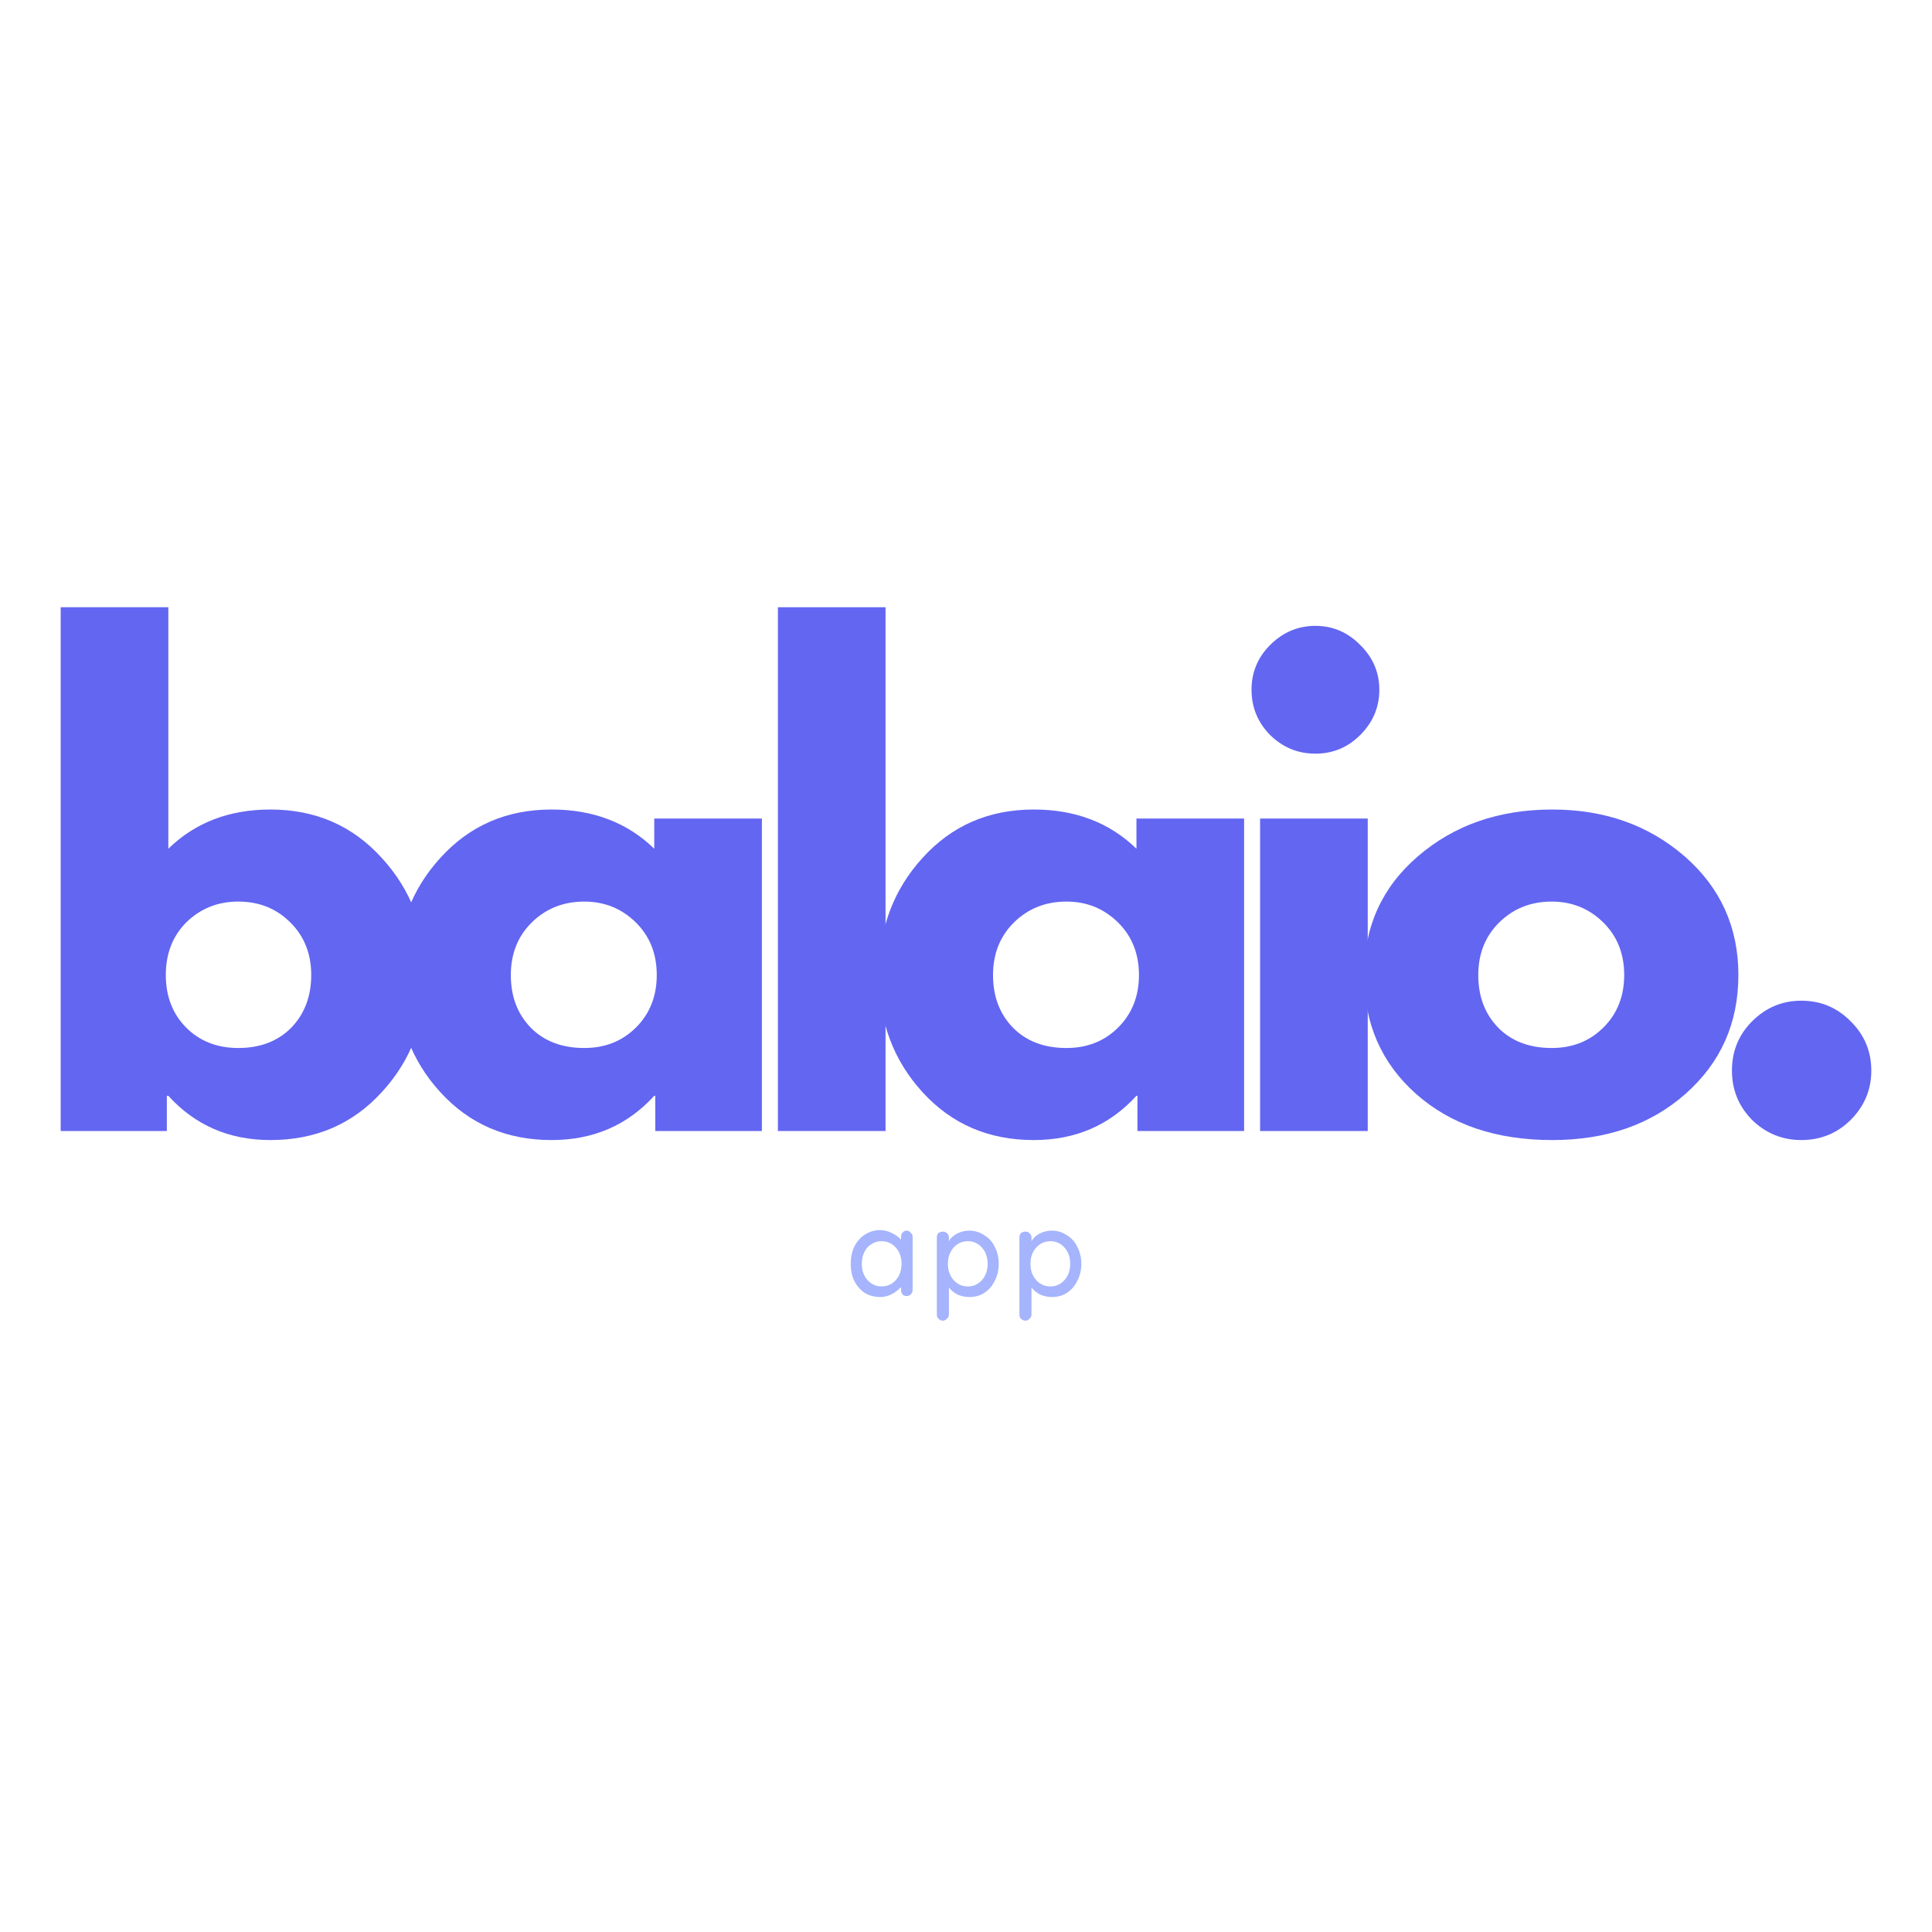
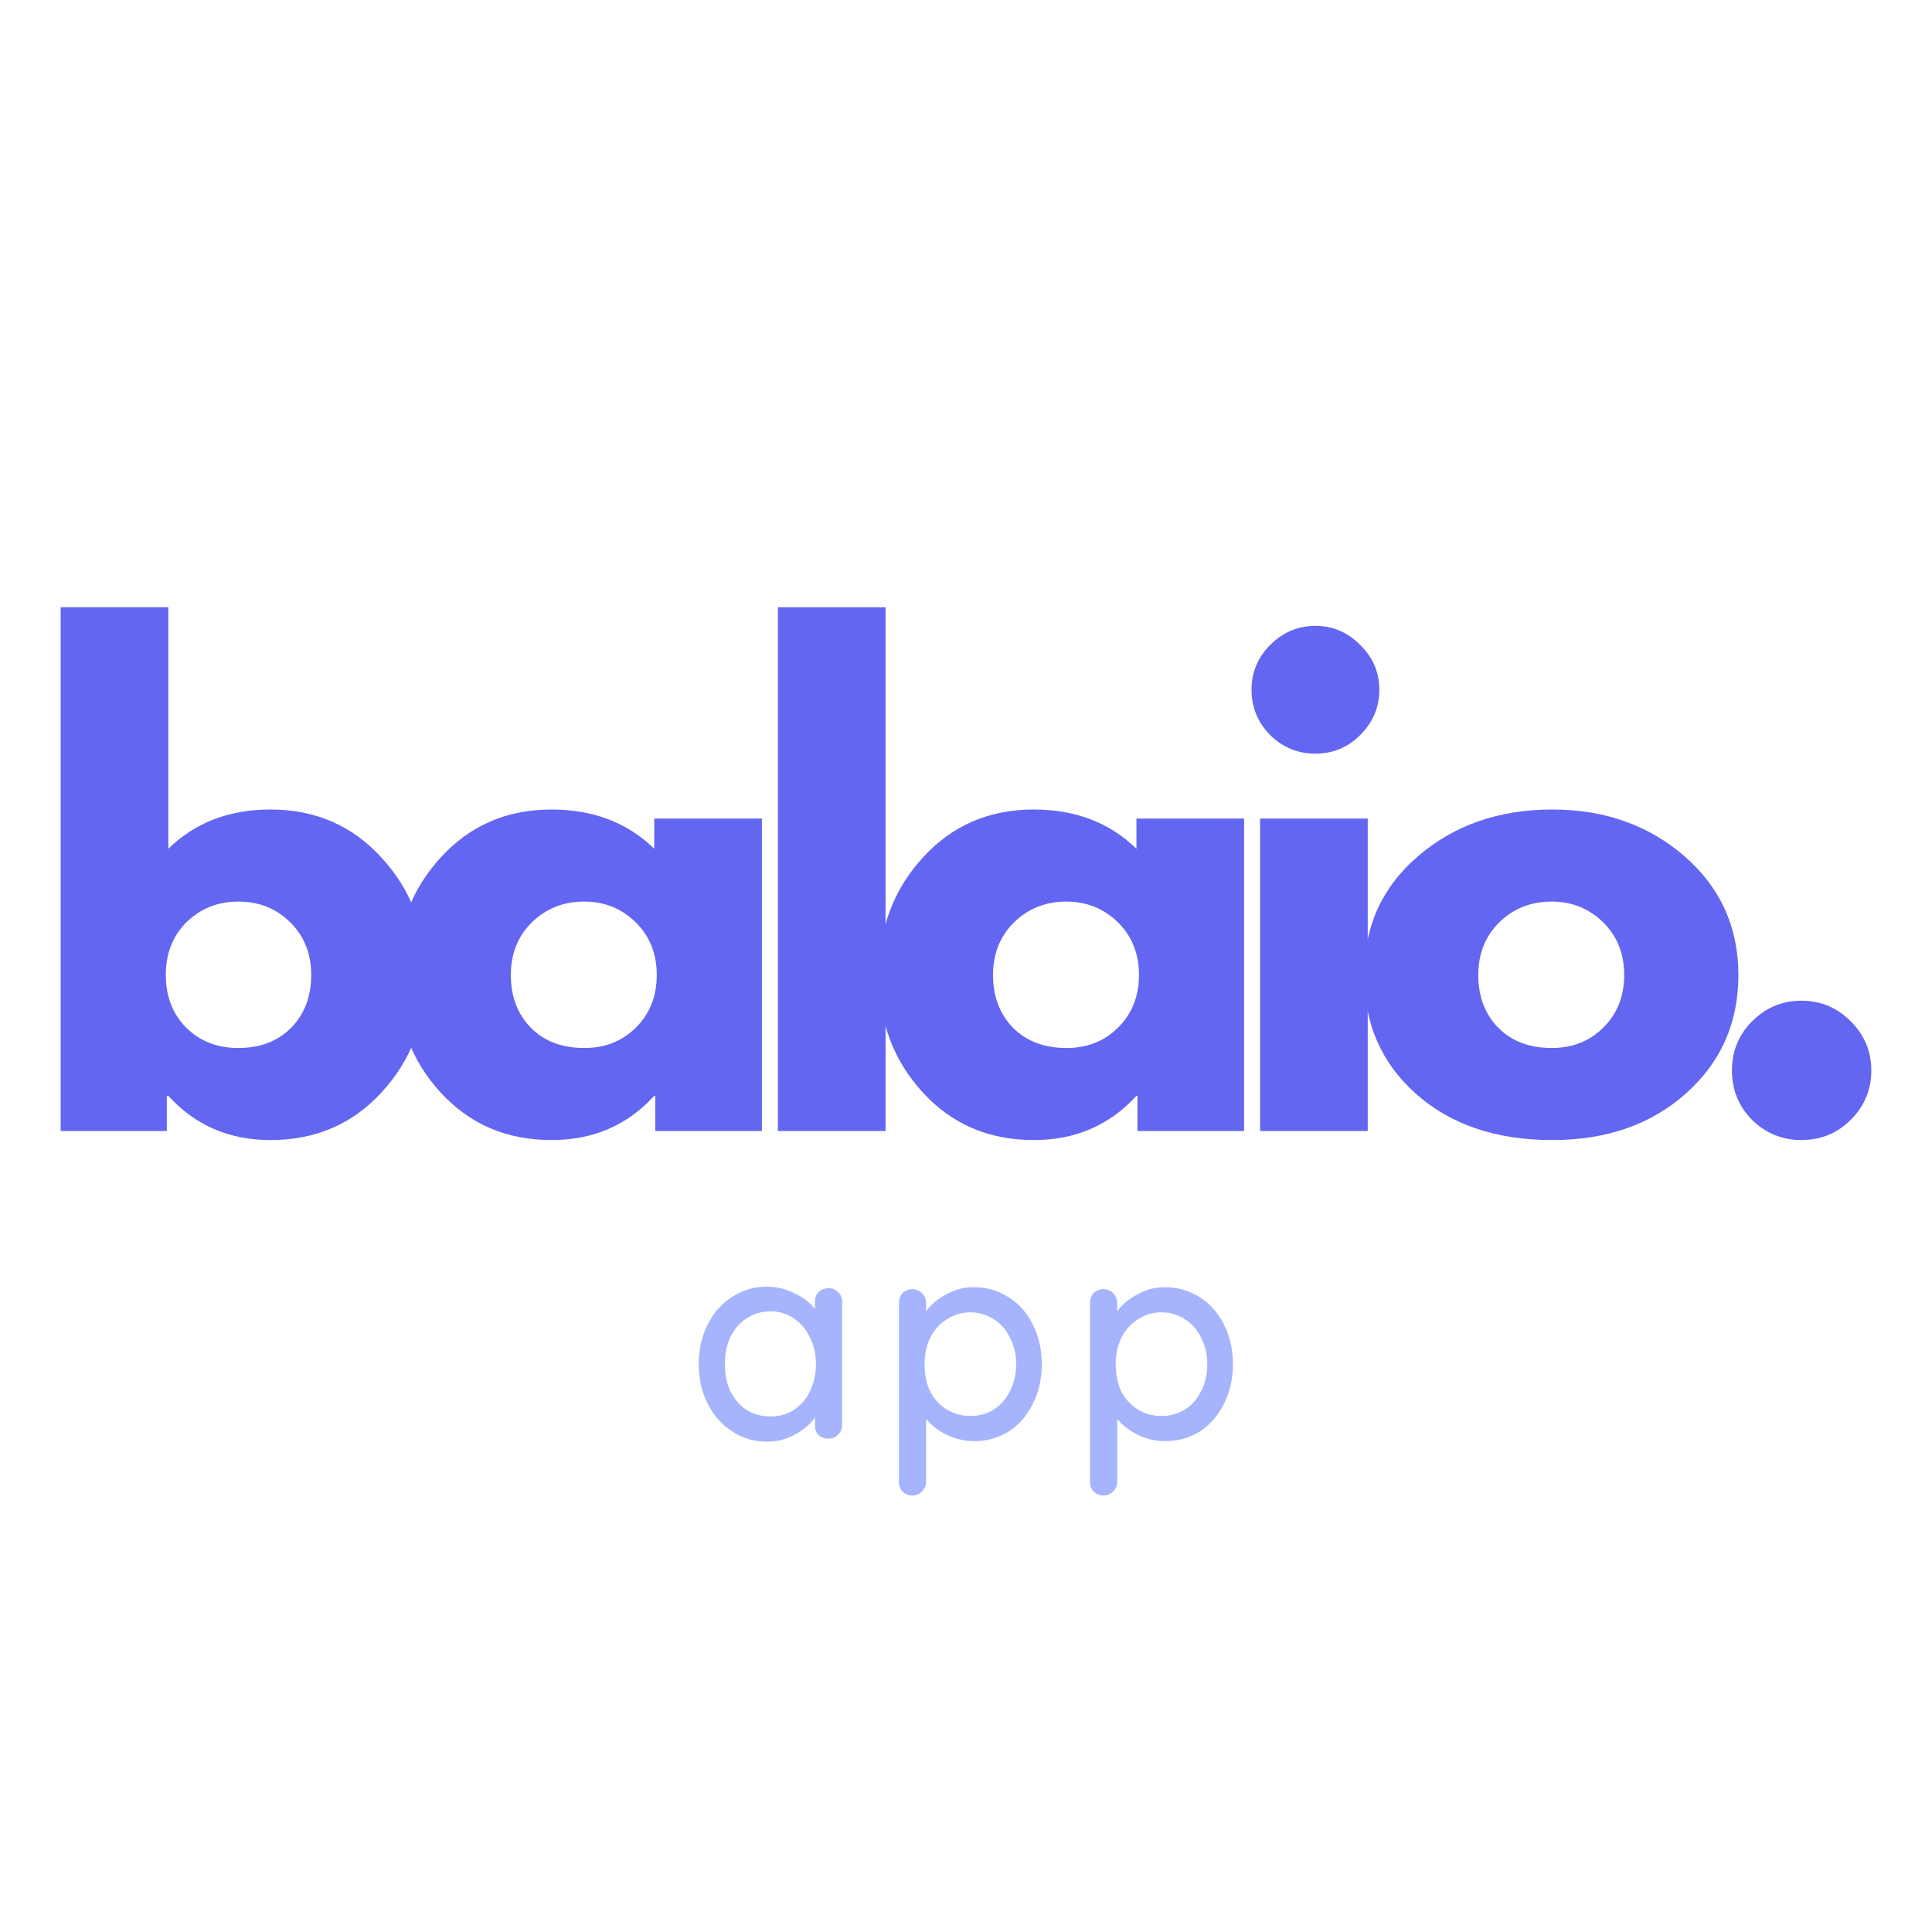
<svg xmlns="http://www.w3.org/2000/svg" width="80" zoomAndPan="magnify" viewBox="0 0 60 60" height="80" preserveAspectRatio="xMidYMid meet" version="1.0">
  <defs>
    <g />
  </defs>
  <g fill="#6366f1" fill-opacity="1">
    <g transform="translate(0.743382, 35.1244)">
      <g>
        <path d="M 11.109 -8.484 C 12.023 -7.492 12.484 -6.281 12.484 -4.844 C 12.484 -3.406 12.023 -2.191 11.109 -1.203 C 10.203 -0.211 9.051 0.281 7.656 0.281 C 6.375 0.281 5.316 -0.176 4.484 -1.094 L 4.438 -1.094 L 4.438 0 L 1.141 0 L 1.141 -16.266 L 4.484 -16.266 L 4.484 -8.766 C 5.316 -9.578 6.375 -9.984 7.656 -9.984 C 9.051 -9.984 10.203 -9.484 11.109 -8.484 Z M 8.297 -3.203 C 8.711 -3.629 8.922 -4.176 8.922 -4.844 C 8.922 -5.508 8.703 -6.055 8.266 -6.484 C 7.836 -6.91 7.301 -7.125 6.656 -7.125 C 6.02 -7.125 5.484 -6.91 5.047 -6.484 C 4.617 -6.055 4.406 -5.508 4.406 -4.844 C 4.406 -4.188 4.613 -3.645 5.031 -3.219 C 5.457 -2.789 6 -2.578 6.656 -2.578 C 7.332 -2.578 7.879 -2.785 8.297 -3.203 Z M 8.297 -3.203 " />
      </g>
    </g>
  </g>
  <g fill="#6366f1" fill-opacity="1">
    <g transform="translate(11.88039, 35.1244)">
      <g>
        <path d="M 1.797 -1.203 C 0.891 -2.191 0.438 -3.406 0.438 -4.844 C 0.438 -6.281 0.891 -7.492 1.797 -8.484 C 2.703 -9.484 3.852 -9.984 5.25 -9.984 C 6.539 -9.984 7.602 -9.578 8.438 -8.766 L 8.438 -9.703 L 11.781 -9.703 L 11.781 0 L 8.469 0 L 8.469 -1.094 L 8.438 -1.094 C 7.602 -0.176 6.539 0.281 5.25 0.281 C 3.852 0.281 2.703 -0.211 1.797 -1.203 Z M 4.641 -6.484 C 4.203 -6.055 3.984 -5.508 3.984 -4.844 C 3.984 -4.176 4.191 -3.629 4.609 -3.203 C 5.023 -2.785 5.578 -2.578 6.266 -2.578 C 6.91 -2.578 7.445 -2.789 7.875 -3.219 C 8.301 -3.645 8.516 -4.188 8.516 -4.844 C 8.516 -5.508 8.297 -6.055 7.859 -6.484 C 7.422 -6.91 6.891 -7.125 6.266 -7.125 C 5.617 -7.125 5.078 -6.91 4.641 -6.484 Z M 4.641 -6.484 " />
      </g>
    </g>
  </g>
  <g fill="#6366f1" fill-opacity="1">
    <g transform="translate(23.0174, 35.1244)">
      <g>
        <path d="M 1.141 0 L 1.141 -16.266 L 4.484 -16.266 L 4.484 0 Z M 1.141 0 " />
      </g>
    </g>
  </g>
  <g fill="#6366f1" fill-opacity="1">
    <g transform="translate(26.85545, 35.1244)">
      <g>
        <path d="M 1.797 -1.203 C 0.891 -2.191 0.438 -3.406 0.438 -4.844 C 0.438 -6.281 0.891 -7.492 1.797 -8.484 C 2.703 -9.484 3.852 -9.984 5.25 -9.984 C 6.539 -9.984 7.602 -9.578 8.438 -8.766 L 8.438 -9.703 L 11.781 -9.703 L 11.781 0 L 8.469 0 L 8.469 -1.094 L 8.438 -1.094 C 7.602 -0.176 6.539 0.281 5.25 0.281 C 3.852 0.281 2.703 -0.211 1.797 -1.203 Z M 4.641 -6.484 C 4.203 -6.055 3.984 -5.508 3.984 -4.844 C 3.984 -4.176 4.191 -3.629 4.609 -3.203 C 5.023 -2.785 5.578 -2.578 6.266 -2.578 C 6.91 -2.578 7.445 -2.789 7.875 -3.219 C 8.301 -3.645 8.516 -4.188 8.516 -4.844 C 8.516 -5.508 8.297 -6.055 7.859 -6.484 C 7.422 -6.91 6.891 -7.125 6.266 -7.125 C 5.617 -7.125 5.078 -6.91 4.641 -6.484 Z M 4.641 -6.484 " />
      </g>
    </g>
  </g>
  <g fill="#6366f1" fill-opacity="1">
    <g transform="translate(37.99247, 35.1244)">
      <g>
        <path d="M 1.453 -15.094 C 1.848 -15.488 2.316 -15.688 2.859 -15.688 C 3.398 -15.688 3.863 -15.488 4.25 -15.094 C 4.645 -14.707 4.844 -14.242 4.844 -13.703 C 4.844 -13.16 4.645 -12.691 4.25 -12.297 C 3.863 -11.91 3.398 -11.719 2.859 -11.719 C 2.316 -11.719 1.848 -11.91 1.453 -12.297 C 1.066 -12.691 0.875 -13.16 0.875 -13.703 C 0.875 -14.242 1.066 -14.707 1.453 -15.094 Z M 1.141 -9.703 L 1.141 0 L 4.484 0 L 4.484 -9.703 Z M 1.141 -9.703 " />
      </g>
    </g>
  </g>
  <g fill="#6366f1" fill-opacity="1">
    <g transform="translate(41.92506, 35.1244)">
      <g>
        <path d="M 2.047 -1.156 C 0.973 -2.113 0.438 -3.344 0.438 -4.844 C 0.438 -6.344 0.992 -7.57 2.109 -8.531 C 3.234 -9.5 4.625 -9.984 6.281 -9.984 C 7.906 -9.984 9.273 -9.5 10.391 -8.531 C 11.504 -7.562 12.062 -6.332 12.062 -4.844 C 12.062 -3.352 11.516 -2.125 10.422 -1.156 C 9.336 -0.195 7.957 0.281 6.281 0.281 C 4.539 0.281 3.129 -0.195 2.047 -1.156 Z M 4.641 -6.484 C 4.203 -6.055 3.984 -5.508 3.984 -4.844 C 3.984 -4.176 4.191 -3.629 4.609 -3.203 C 5.023 -2.785 5.578 -2.578 6.266 -2.578 C 6.91 -2.578 7.445 -2.789 7.875 -3.219 C 8.301 -3.645 8.516 -4.188 8.516 -4.844 C 8.516 -5.508 8.297 -6.055 7.859 -6.484 C 7.422 -6.91 6.891 -7.125 6.266 -7.125 C 5.617 -7.125 5.078 -6.91 4.641 -6.484 Z M 4.641 -6.484 " />
      </g>
    </g>
  </g>
  <g fill="#6366f1" fill-opacity="1">
    <g transform="translate(52.64607, 35.1244)">
      <g>
        <path d="M 3.297 -4.047 C 3.898 -4.047 4.41 -3.832 4.828 -3.406 C 5.254 -2.988 5.469 -2.477 5.469 -1.875 C 5.469 -1.281 5.254 -0.77 4.828 -0.344 C 4.41 0.07 3.898 0.281 3.297 0.281 C 2.703 0.281 2.191 0.07 1.766 -0.344 C 1.348 -0.77 1.141 -1.281 1.141 -1.875 C 1.141 -2.477 1.348 -2.988 1.766 -3.406 C 2.191 -3.832 2.703 -4.047 3.297 -4.047 Z M 3.297 -4.047 " />
      </g>
    </g>
  </g>
  <g fill="#a5b4fc" fill-opacity="1">
-     <g transform="translate(26.26446, 40.24912)">
+     <g transform="translate(21.35576, 44.67786)">
      <g>
-         <path d="M 1.891 -2.031 C 1.941 -2.031 1.984 -2.008 2.016 -1.969 C 2.055 -1.938 2.078 -1.895 2.078 -1.844 L 2.078 -0.188 C 2.078 -0.133 2.055 -0.086 2.016 -0.047 C 1.984 -0.016 1.941 0 1.891 0 C 1.836 0 1.797 -0.016 1.766 -0.047 C 1.734 -0.086 1.719 -0.133 1.719 -0.188 L 1.719 -0.281 C 1.645 -0.195 1.551 -0.125 1.438 -0.062 C 1.32 0 1.203 0.031 1.078 0.031 C 0.898 0.031 0.738 -0.008 0.594 -0.094 C 0.457 -0.188 0.348 -0.312 0.266 -0.469 C 0.191 -0.625 0.156 -0.801 0.156 -1 C 0.156 -1.195 0.191 -1.375 0.266 -1.531 C 0.348 -1.695 0.457 -1.82 0.594 -1.906 C 0.738 -2 0.895 -2.047 1.062 -2.047 C 1.195 -2.047 1.32 -2.016 1.438 -1.953 C 1.551 -1.898 1.645 -1.832 1.719 -1.75 L 1.719 -1.844 C 1.719 -1.895 1.734 -1.938 1.766 -1.969 C 1.797 -2.008 1.836 -2.031 1.891 -2.031 Z M 1.109 -0.297 C 1.234 -0.297 1.344 -0.328 1.438 -0.391 C 1.531 -0.453 1.602 -0.535 1.656 -0.641 C 1.707 -0.742 1.734 -0.863 1.734 -1 C 1.734 -1.133 1.707 -1.254 1.656 -1.359 C 1.602 -1.461 1.531 -1.547 1.438 -1.609 C 1.344 -1.672 1.234 -1.703 1.109 -1.703 C 0.992 -1.703 0.891 -1.672 0.797 -1.609 C 0.703 -1.555 0.629 -1.473 0.578 -1.359 C 0.523 -1.254 0.5 -1.133 0.5 -1 C 0.5 -0.863 0.523 -0.742 0.578 -0.641 C 0.629 -0.535 0.703 -0.453 0.797 -0.391 C 0.891 -0.328 0.992 -0.297 1.109 -0.297 Z M 1.109 -0.297 " />
+         <path d="M 4.375 -4.672 C 4.5 -4.672 4.598 -4.629 4.672 -4.547 C 4.754 -4.473 4.797 -4.375 4.797 -4.25 L 4.797 -0.422 C 4.797 -0.305 4.754 -0.207 4.672 -0.125 C 4.598 -0.039 4.5 0 4.375 0 C 4.25 0 4.145 -0.035 4.062 -0.109 C 3.988 -0.191 3.953 -0.297 3.953 -0.422 L 3.953 -0.656 C 3.805 -0.445 3.598 -0.27 3.328 -0.125 C 3.066 0.02 2.781 0.094 2.469 0.094 C 2.07 0.094 1.711 -0.008 1.391 -0.219 C 1.066 -0.426 0.812 -0.711 0.625 -1.078 C 0.438 -1.441 0.344 -1.852 0.344 -2.312 C 0.344 -2.77 0.438 -3.18 0.625 -3.547 C 0.812 -3.922 1.066 -4.207 1.391 -4.406 C 1.711 -4.613 2.066 -4.719 2.453 -4.719 C 2.766 -4.719 3.051 -4.648 3.312 -4.516 C 3.582 -4.391 3.797 -4.227 3.953 -4.031 L 3.953 -4.25 C 3.953 -4.375 3.988 -4.473 4.062 -4.547 C 4.145 -4.629 4.25 -4.672 4.375 -4.672 Z M 2.578 -0.688 C 2.848 -0.688 3.086 -0.754 3.297 -0.891 C 3.516 -1.035 3.68 -1.227 3.797 -1.469 C 3.922 -1.719 3.984 -2 3.984 -2.312 C 3.984 -2.625 3.922 -2.898 3.797 -3.141 C 3.68 -3.391 3.516 -3.586 3.297 -3.734 C 3.086 -3.879 2.848 -3.953 2.578 -3.953 C 2.297 -3.953 2.047 -3.879 1.828 -3.734 C 1.617 -3.598 1.453 -3.406 1.328 -3.156 C 1.211 -2.906 1.156 -2.625 1.156 -2.312 C 1.156 -2 1.211 -1.719 1.328 -1.469 C 1.453 -1.227 1.617 -1.035 1.828 -0.891 C 2.047 -0.754 2.297 -0.688 2.578 -0.688 Z M 2.578 -0.688 " />
      </g>
    </g>
  </g>
  <g fill="#a5b4fc" fill-opacity="1">
-     <g transform="translate(28.82873, 40.24912)">
+     <g transform="translate(27.2915, 44.67786)">
      <g>
-         <path d="M 1.266 -2.031 C 1.441 -2.031 1.598 -1.984 1.734 -1.891 C 1.879 -1.805 1.988 -1.688 2.062 -1.531 C 2.145 -1.375 2.188 -1.195 2.188 -1 C 2.188 -0.801 2.145 -0.625 2.062 -0.469 C 1.988 -0.312 1.879 -0.188 1.734 -0.094 C 1.598 -0.008 1.445 0.031 1.281 0.031 C 1.145 0.031 1.02 0.004 0.906 -0.047 C 0.789 -0.109 0.703 -0.18 0.641 -0.266 L 0.641 0.578 C 0.641 0.629 0.617 0.672 0.578 0.703 C 0.547 0.742 0.504 0.766 0.453 0.766 C 0.398 0.766 0.352 0.742 0.312 0.703 C 0.281 0.672 0.266 0.629 0.266 0.578 L 0.266 -1.812 C 0.266 -1.875 0.281 -1.922 0.312 -1.953 C 0.352 -1.984 0.398 -2 0.453 -2 C 0.504 -2 0.547 -1.984 0.578 -1.953 C 0.617 -1.922 0.641 -1.875 0.641 -1.812 L 0.641 -1.703 C 0.691 -1.797 0.773 -1.875 0.891 -1.938 C 1.016 -2 1.141 -2.031 1.266 -2.031 Z M 1.234 -0.297 C 1.348 -0.297 1.453 -0.328 1.547 -0.391 C 1.641 -0.453 1.711 -0.535 1.766 -0.641 C 1.816 -0.742 1.844 -0.863 1.844 -1 C 1.844 -1.133 1.816 -1.254 1.766 -1.359 C 1.711 -1.461 1.641 -1.547 1.547 -1.609 C 1.453 -1.672 1.348 -1.703 1.234 -1.703 C 1.109 -1.703 1 -1.672 0.906 -1.609 C 0.812 -1.547 0.738 -1.461 0.688 -1.359 C 0.633 -1.254 0.609 -1.133 0.609 -1 C 0.609 -0.863 0.633 -0.742 0.688 -0.641 C 0.738 -0.535 0.812 -0.453 0.906 -0.391 C 1 -0.328 1.109 -0.297 1.234 -0.297 Z M 1.234 -0.297 " />
+         <path d="M 2.938 -4.703 C 3.344 -4.703 3.707 -4.598 4.031 -4.391 C 4.352 -4.191 4.602 -3.91 4.781 -3.547 C 4.969 -3.18 5.062 -2.77 5.062 -2.312 C 5.062 -1.852 4.969 -1.441 4.781 -1.078 C 4.602 -0.711 4.352 -0.426 4.031 -0.219 C 3.707 -0.02 3.352 0.078 2.969 0.078 C 2.656 0.078 2.363 0.008 2.094 -0.125 C 1.832 -0.258 1.625 -0.422 1.469 -0.609 L 1.469 1.344 C 1.469 1.457 1.426 1.555 1.344 1.641 C 1.258 1.723 1.16 1.766 1.047 1.766 C 0.922 1.766 0.816 1.723 0.734 1.641 C 0.66 1.566 0.625 1.469 0.625 1.344 L 0.625 -4.203 C 0.625 -4.328 0.66 -4.43 0.734 -4.516 C 0.816 -4.598 0.922 -4.641 1.047 -4.641 C 1.16 -4.641 1.258 -4.598 1.344 -4.516 C 1.426 -4.43 1.469 -4.328 1.469 -4.203 L 1.469 -3.953 C 1.602 -4.148 1.805 -4.32 2.078 -4.469 C 2.348 -4.625 2.633 -4.703 2.938 -4.703 Z M 2.844 -0.703 C 3.113 -0.703 3.359 -0.77 3.578 -0.906 C 3.797 -1.051 3.961 -1.242 4.078 -1.484 C 4.203 -1.723 4.266 -2 4.266 -2.312 C 4.266 -2.613 4.203 -2.883 4.078 -3.125 C 3.961 -3.375 3.797 -3.566 3.578 -3.703 C 3.359 -3.848 3.113 -3.922 2.844 -3.922 C 2.57 -3.922 2.328 -3.848 2.109 -3.703 C 1.891 -3.566 1.719 -3.375 1.594 -3.125 C 1.477 -2.883 1.422 -2.613 1.422 -2.312 C 1.422 -2 1.477 -1.719 1.594 -1.469 C 1.719 -1.227 1.891 -1.039 2.109 -0.906 C 2.328 -0.77 2.57 -0.703 2.844 -0.703 Z M 2.844 -0.703 " />
      </g>
    </g>
  </g>
  <g fill="#a5b4fc" fill-opacity="1">
-     <g transform="translate(31.39299, 40.24912)">
+     <g transform="translate(33.22724, 44.67786)">
      <g>
-         <path d="M 1.266 -2.031 C 1.441 -2.031 1.598 -1.984 1.734 -1.891 C 1.879 -1.805 1.988 -1.688 2.062 -1.531 C 2.145 -1.375 2.188 -1.195 2.188 -1 C 2.188 -0.801 2.145 -0.625 2.062 -0.469 C 1.988 -0.312 1.879 -0.188 1.734 -0.094 C 1.598 -0.008 1.445 0.031 1.281 0.031 C 1.145 0.031 1.02 0.004 0.906 -0.047 C 0.789 -0.109 0.703 -0.18 0.641 -0.266 L 0.641 0.578 C 0.641 0.629 0.617 0.672 0.578 0.703 C 0.547 0.742 0.504 0.766 0.453 0.766 C 0.398 0.766 0.352 0.742 0.312 0.703 C 0.281 0.672 0.266 0.629 0.266 0.578 L 0.266 -1.812 C 0.266 -1.875 0.281 -1.922 0.312 -1.953 C 0.352 -1.984 0.398 -2 0.453 -2 C 0.504 -2 0.547 -1.984 0.578 -1.953 C 0.617 -1.922 0.641 -1.875 0.641 -1.812 L 0.641 -1.703 C 0.691 -1.797 0.773 -1.875 0.891 -1.938 C 1.016 -2 1.141 -2.031 1.266 -2.031 Z M 1.234 -0.297 C 1.348 -0.297 1.453 -0.328 1.547 -0.391 C 1.641 -0.453 1.711 -0.535 1.766 -0.641 C 1.816 -0.742 1.844 -0.863 1.844 -1 C 1.844 -1.133 1.816 -1.254 1.766 -1.359 C 1.711 -1.461 1.641 -1.547 1.547 -1.609 C 1.453 -1.672 1.348 -1.703 1.234 -1.703 C 1.109 -1.703 1 -1.672 0.906 -1.609 C 0.812 -1.547 0.738 -1.461 0.688 -1.359 C 0.633 -1.254 0.609 -1.133 0.609 -1 C 0.609 -0.863 0.633 -0.742 0.688 -0.641 C 0.738 -0.535 0.812 -0.453 0.906 -0.391 C 1 -0.328 1.109 -0.297 1.234 -0.297 Z M 1.234 -0.297 " />
+         <path d="M 2.938 -4.703 C 3.344 -4.703 3.707 -4.598 4.031 -4.391 C 4.352 -4.191 4.602 -3.91 4.781 -3.547 C 4.969 -3.18 5.062 -2.77 5.062 -2.312 C 5.062 -1.852 4.969 -1.441 4.781 -1.078 C 4.602 -0.711 4.352 -0.426 4.031 -0.219 C 3.707 -0.02 3.352 0.078 2.969 0.078 C 2.656 0.078 2.363 0.008 2.094 -0.125 C 1.832 -0.258 1.625 -0.422 1.469 -0.609 L 1.469 1.344 C 1.469 1.457 1.426 1.555 1.344 1.641 C 1.258 1.723 1.16 1.766 1.047 1.766 C 0.922 1.766 0.816 1.723 0.734 1.641 C 0.66 1.566 0.625 1.469 0.625 1.344 L 0.625 -4.203 C 0.625 -4.328 0.66 -4.43 0.734 -4.516 C 0.816 -4.598 0.922 -4.641 1.047 -4.641 C 1.16 -4.641 1.258 -4.598 1.344 -4.516 C 1.426 -4.43 1.469 -4.328 1.469 -4.203 L 1.469 -3.953 C 1.602 -4.148 1.805 -4.32 2.078 -4.469 C 2.348 -4.625 2.633 -4.703 2.938 -4.703 Z M 2.844 -0.703 C 3.113 -0.703 3.359 -0.77 3.578 -0.906 C 3.797 -1.051 3.961 -1.242 4.078 -1.484 C 4.203 -1.723 4.266 -2 4.266 -2.312 C 4.266 -2.613 4.203 -2.883 4.078 -3.125 C 3.961 -3.375 3.797 -3.566 3.578 -3.703 C 3.359 -3.848 3.113 -3.922 2.844 -3.922 C 2.57 -3.922 2.328 -3.848 2.109 -3.703 C 1.891 -3.566 1.719 -3.375 1.594 -3.125 C 1.477 -2.883 1.422 -2.613 1.422 -2.312 C 1.422 -2 1.477 -1.719 1.594 -1.469 C 1.719 -1.227 1.891 -1.039 2.109 -0.906 C 2.328 -0.77 2.57 -0.703 2.844 -0.703 Z M 2.844 -0.703 " />
      </g>
    </g>
  </g>
</svg>
